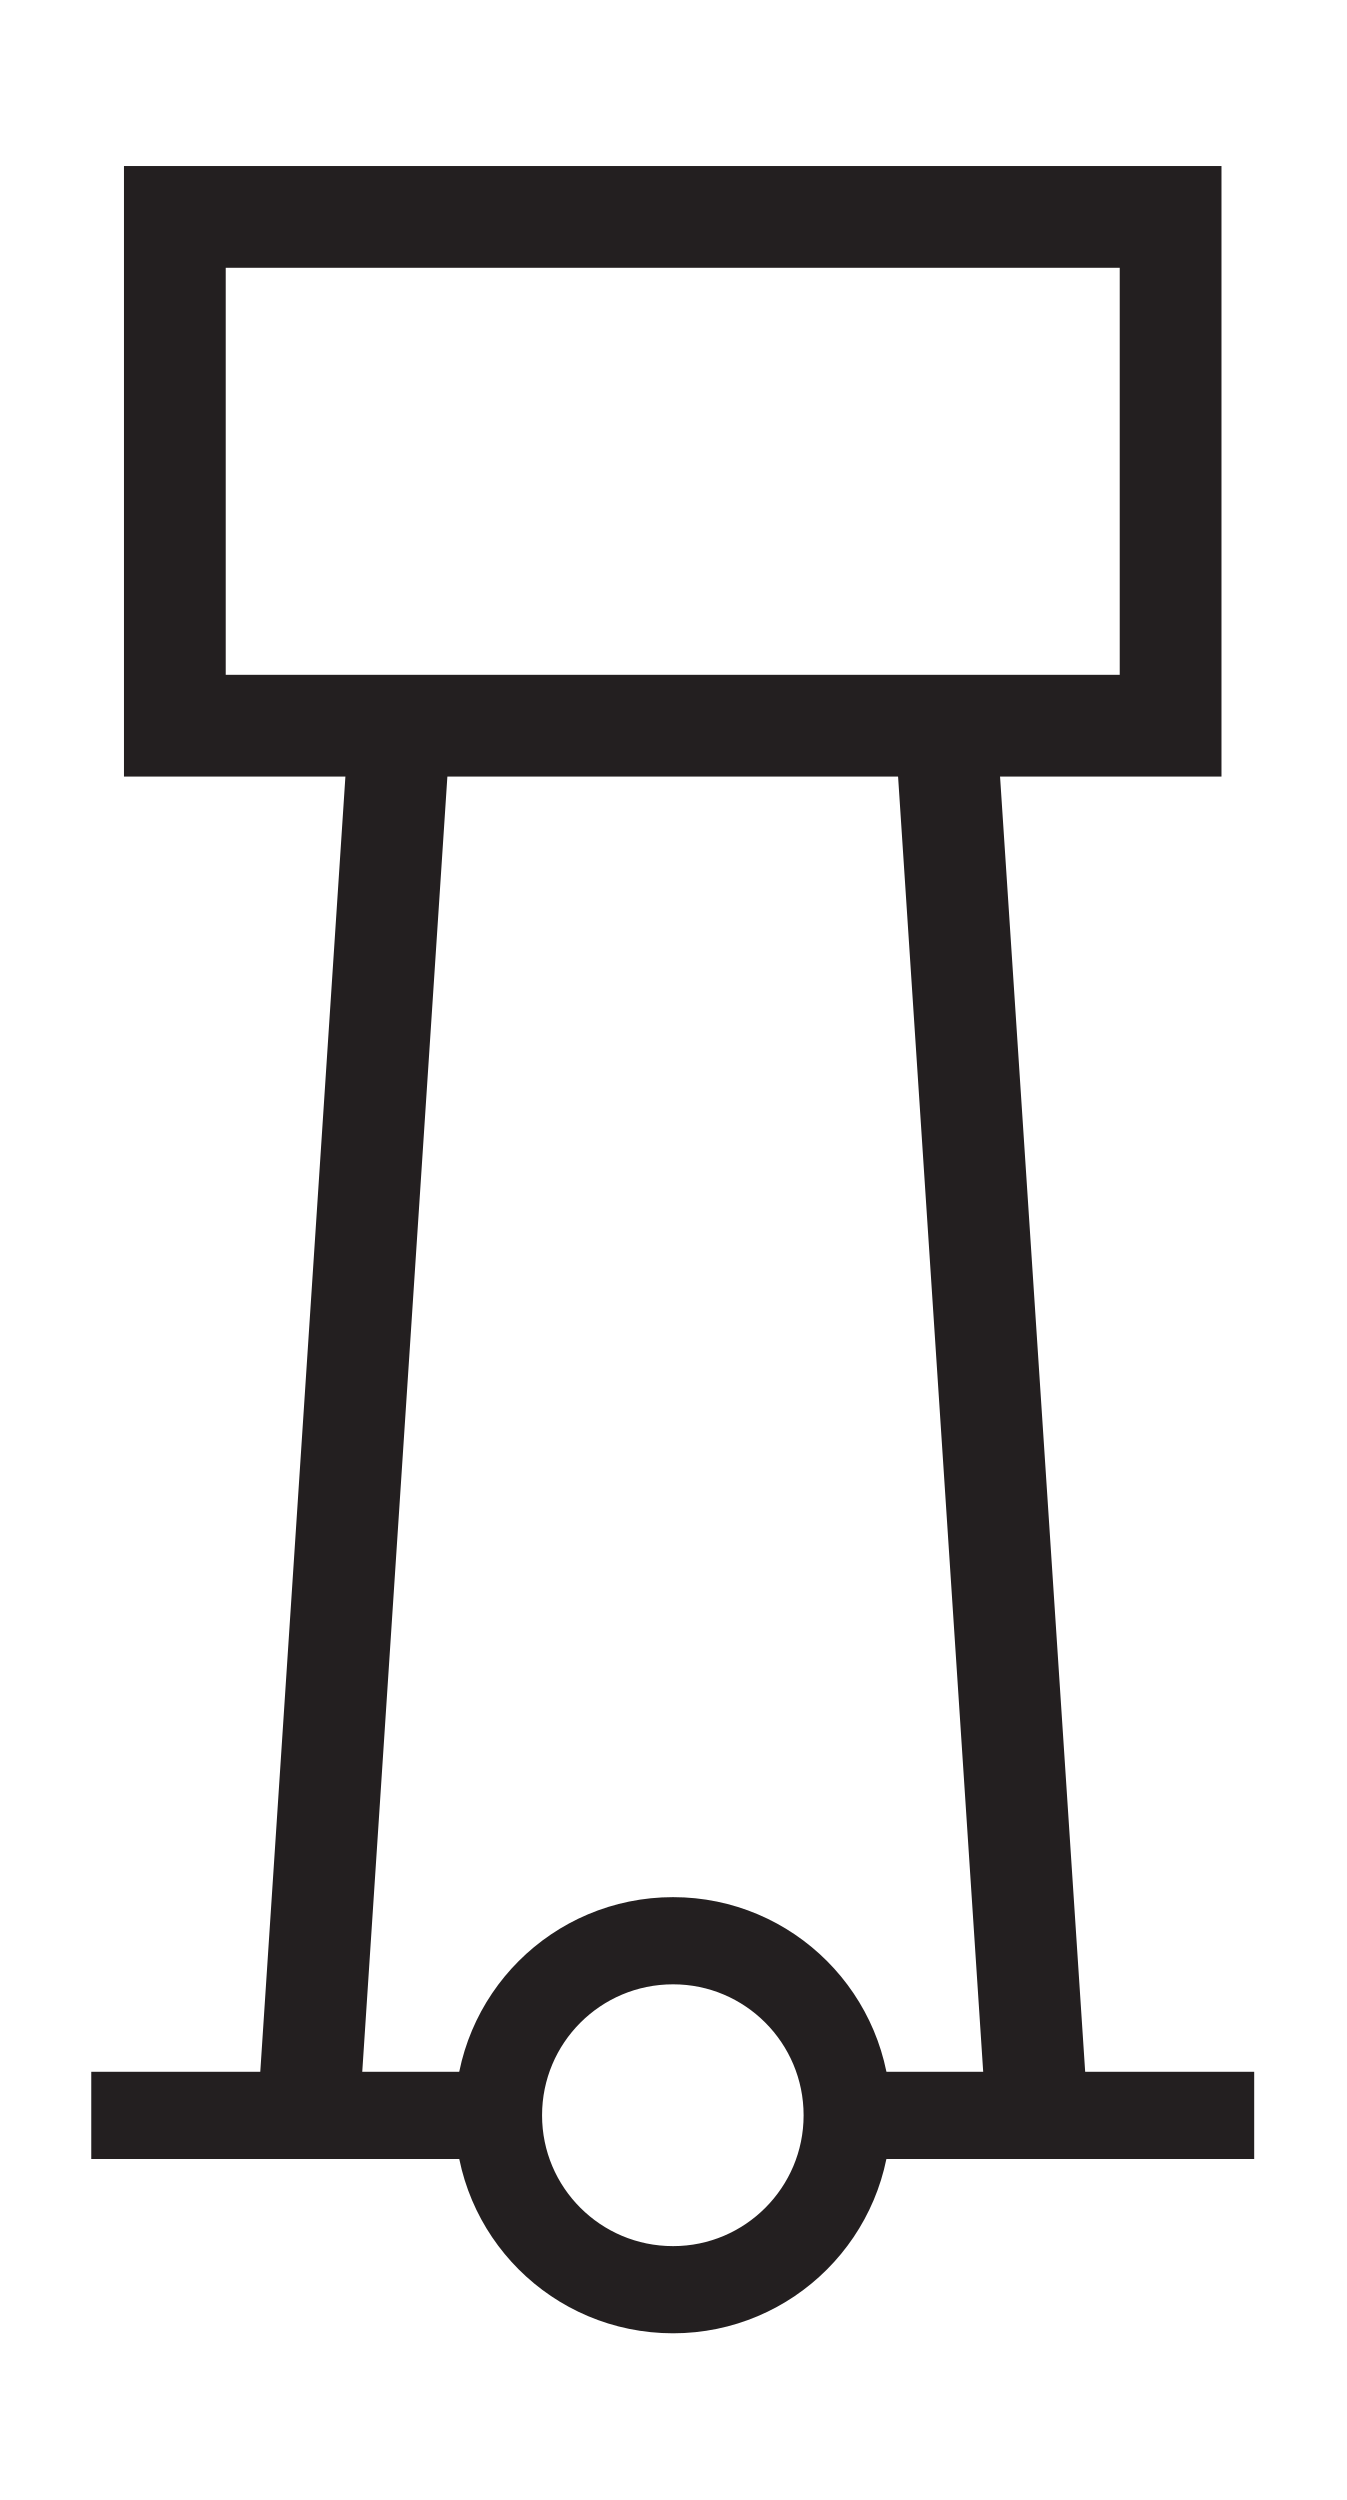
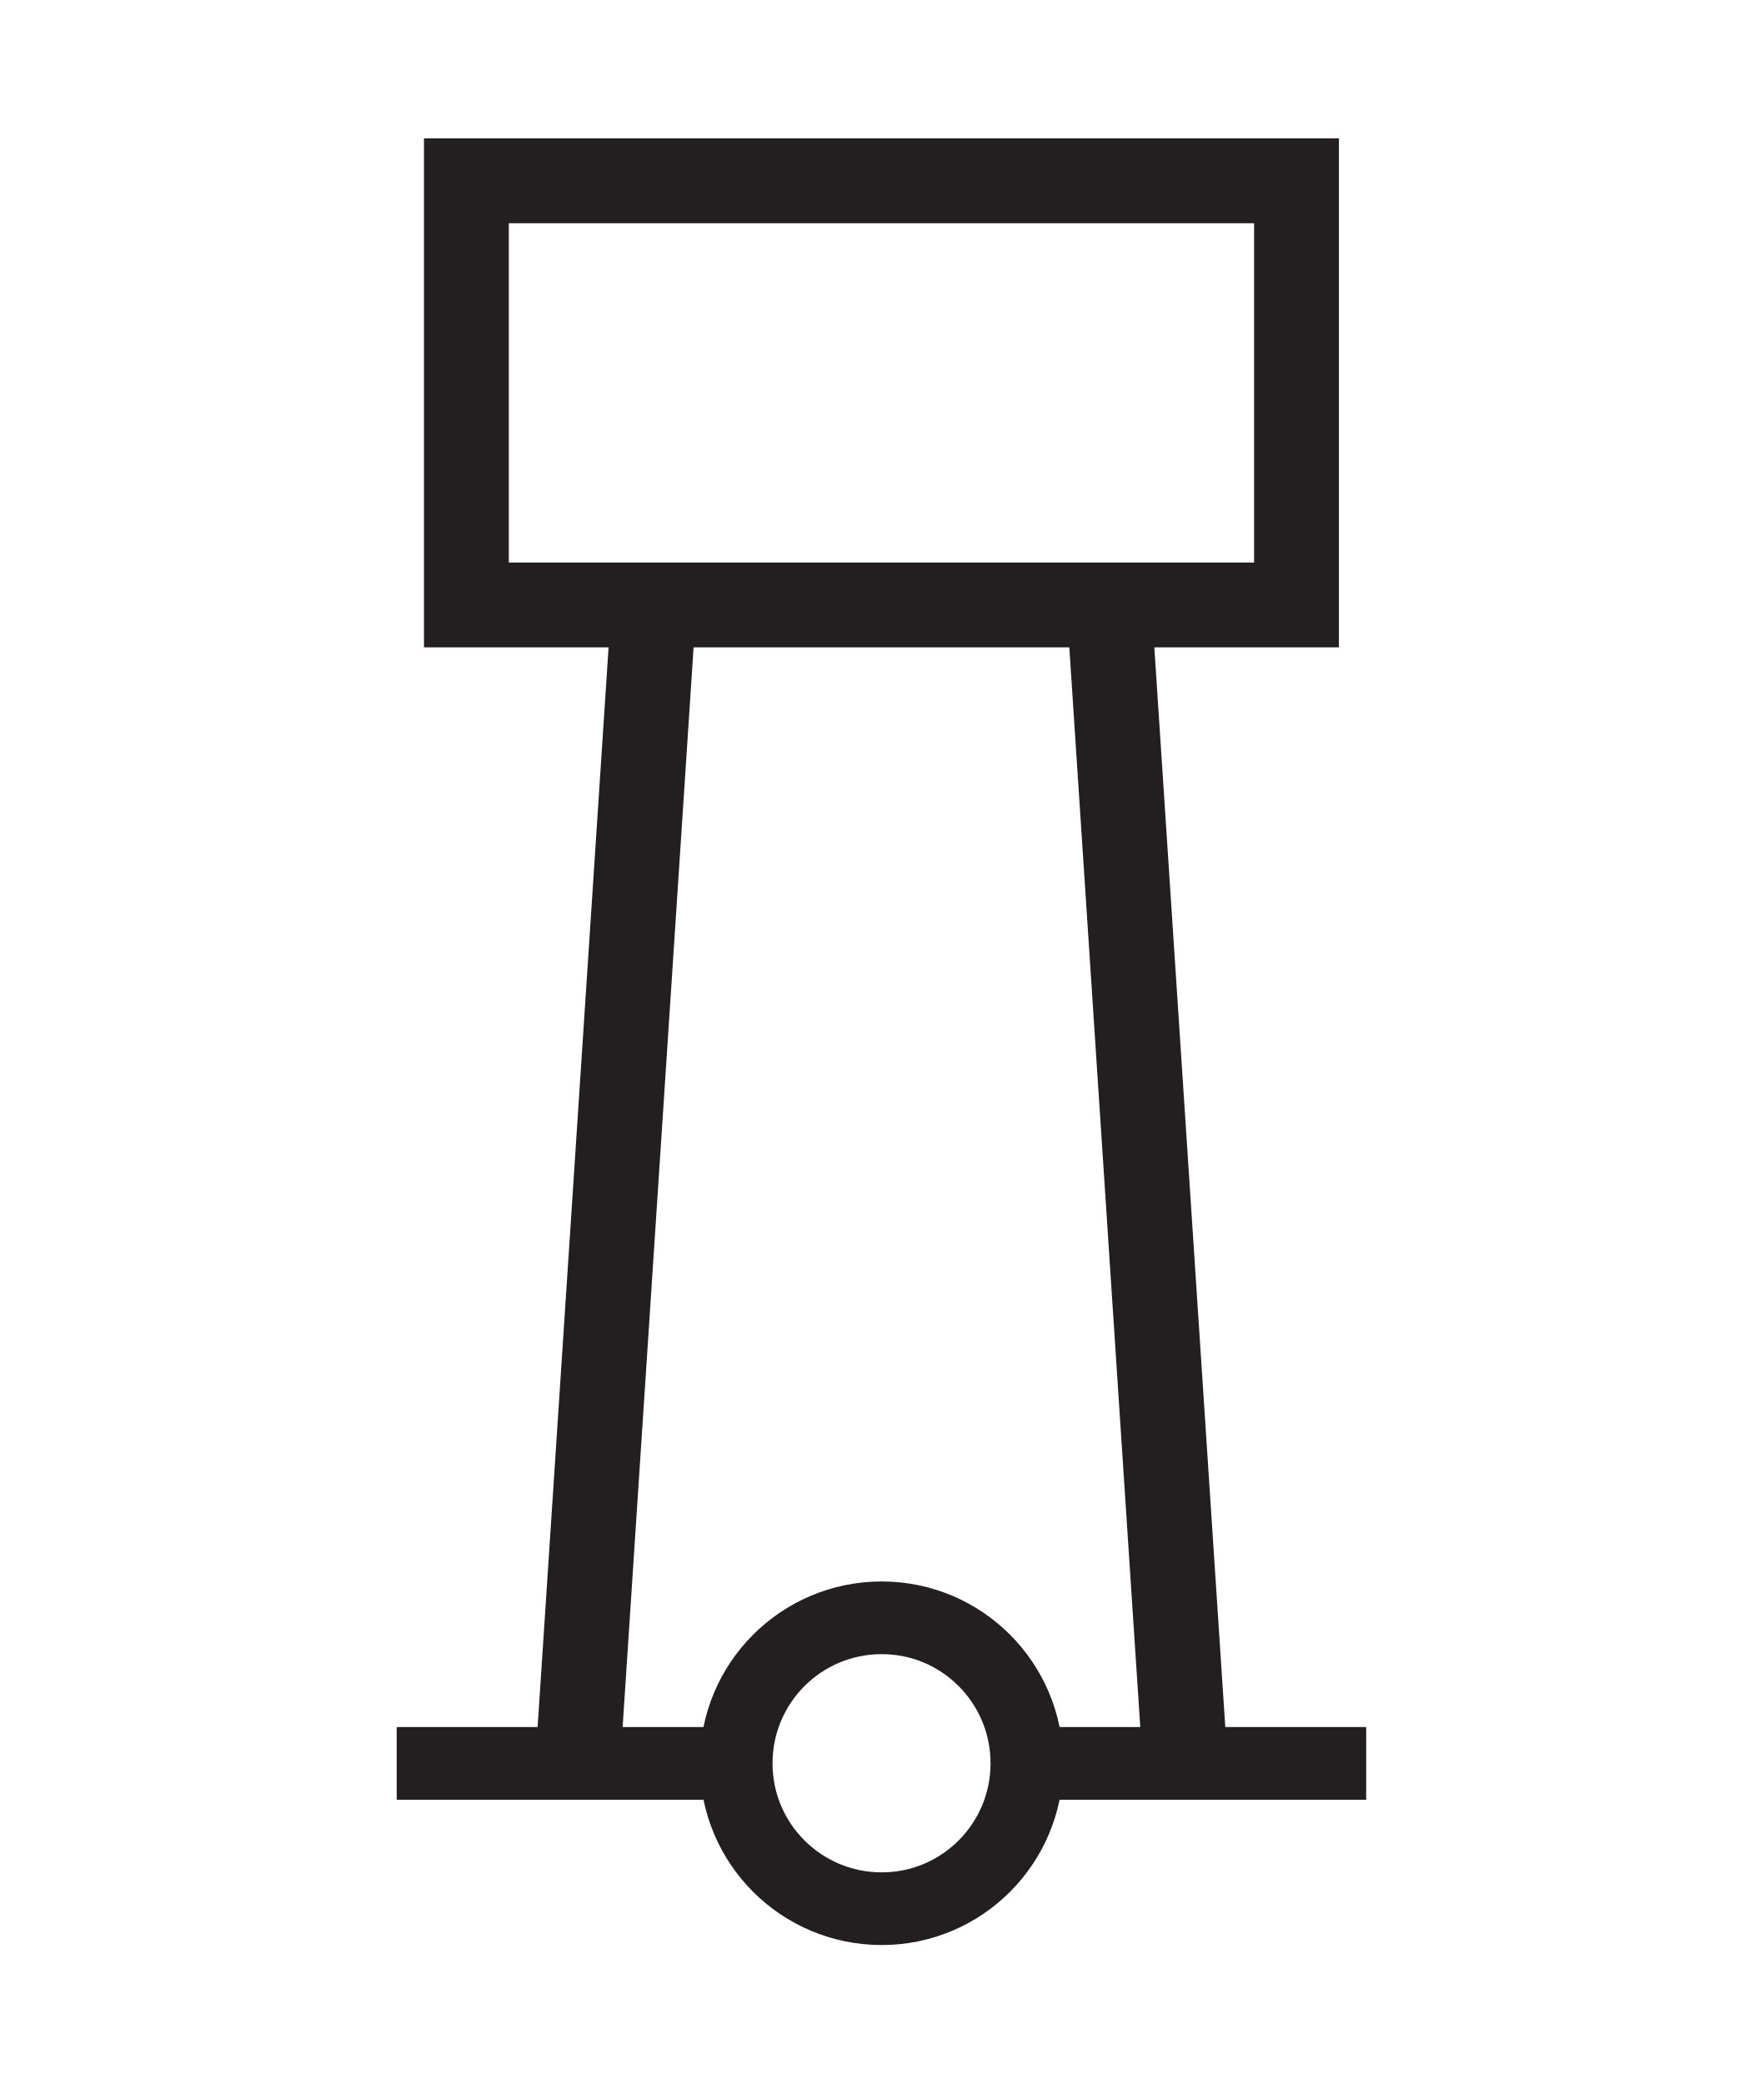
- <svg xmlns="http://www.w3.org/2000/svg" version="1.0" width="7" height="13" id="svg2">
+ <svg xmlns="http://www.w3.org/2000/svg" version="1.0" width="11" height="13" id="svg2">
  <defs id="defs1" />
-   <g id="g9013" transform="matrix(3.779528,0,0,3.779528,-3461.777,367.3982)">
+   <g id="g9013" transform="matrix(3.779528,0,0,3.779528,-3459.777,367.3982)">
    <g id="g2802" clip-path="url(#clipPath2806)" transform="matrix(0.3527778,0,0,-0.3527778,862.0223,54.37579)">
      <g id="g2808" transform="translate(154.7489,421.4348)">
        <path d="M 0,0 C 0,0.376 0.304,0.681 0.681,0.681 1.056,0.681 1.36,0.376 1.36,0 1.36,-0.375 1.056,-0.68 0.681,-0.68 0.304,-0.68 0,-0.375 0,0 Z" style="fill:none;stroke:#231f20;stroke-width:0.34;stroke-linecap:butt;stroke-linejoin:miter;stroke-miterlimit:3.864;stroke-dasharray:none;stroke-opacity:1" id="path2810" />
      </g>
    </g>
    <path d="m 916.169,-96.909 h 1.37 v 0.7 h -1.37 z" style="fill:none;stroke:#231f20;stroke-width:0.14;stroke-linecap:butt;stroke-linejoin:miter;stroke-miterlimit:3.864;stroke-dasharray:none;stroke-opacity:1" id="path2814" />
    <path d="m 916.054,-94.297 h 0.545 m 0.525,0 h 0.53" style="fill:none;stroke:#231f20;stroke-width:0.12;stroke-linecap:butt;stroke-linejoin:miter;stroke-miterlimit:3.864;stroke-dasharray:none;stroke-opacity:1" id="path2818" />
    <path d="m 916.354,-94.316 0.125,-1.902 m 0.875,1.902 -0.125,-1.902" style="fill:none;stroke:#231f20;stroke-width:0.14;stroke-linecap:butt;stroke-linejoin:miter;stroke-miterlimit:3.864;stroke-dasharray:none;stroke-opacity:1" id="path2822" />
  </g>
</svg>
